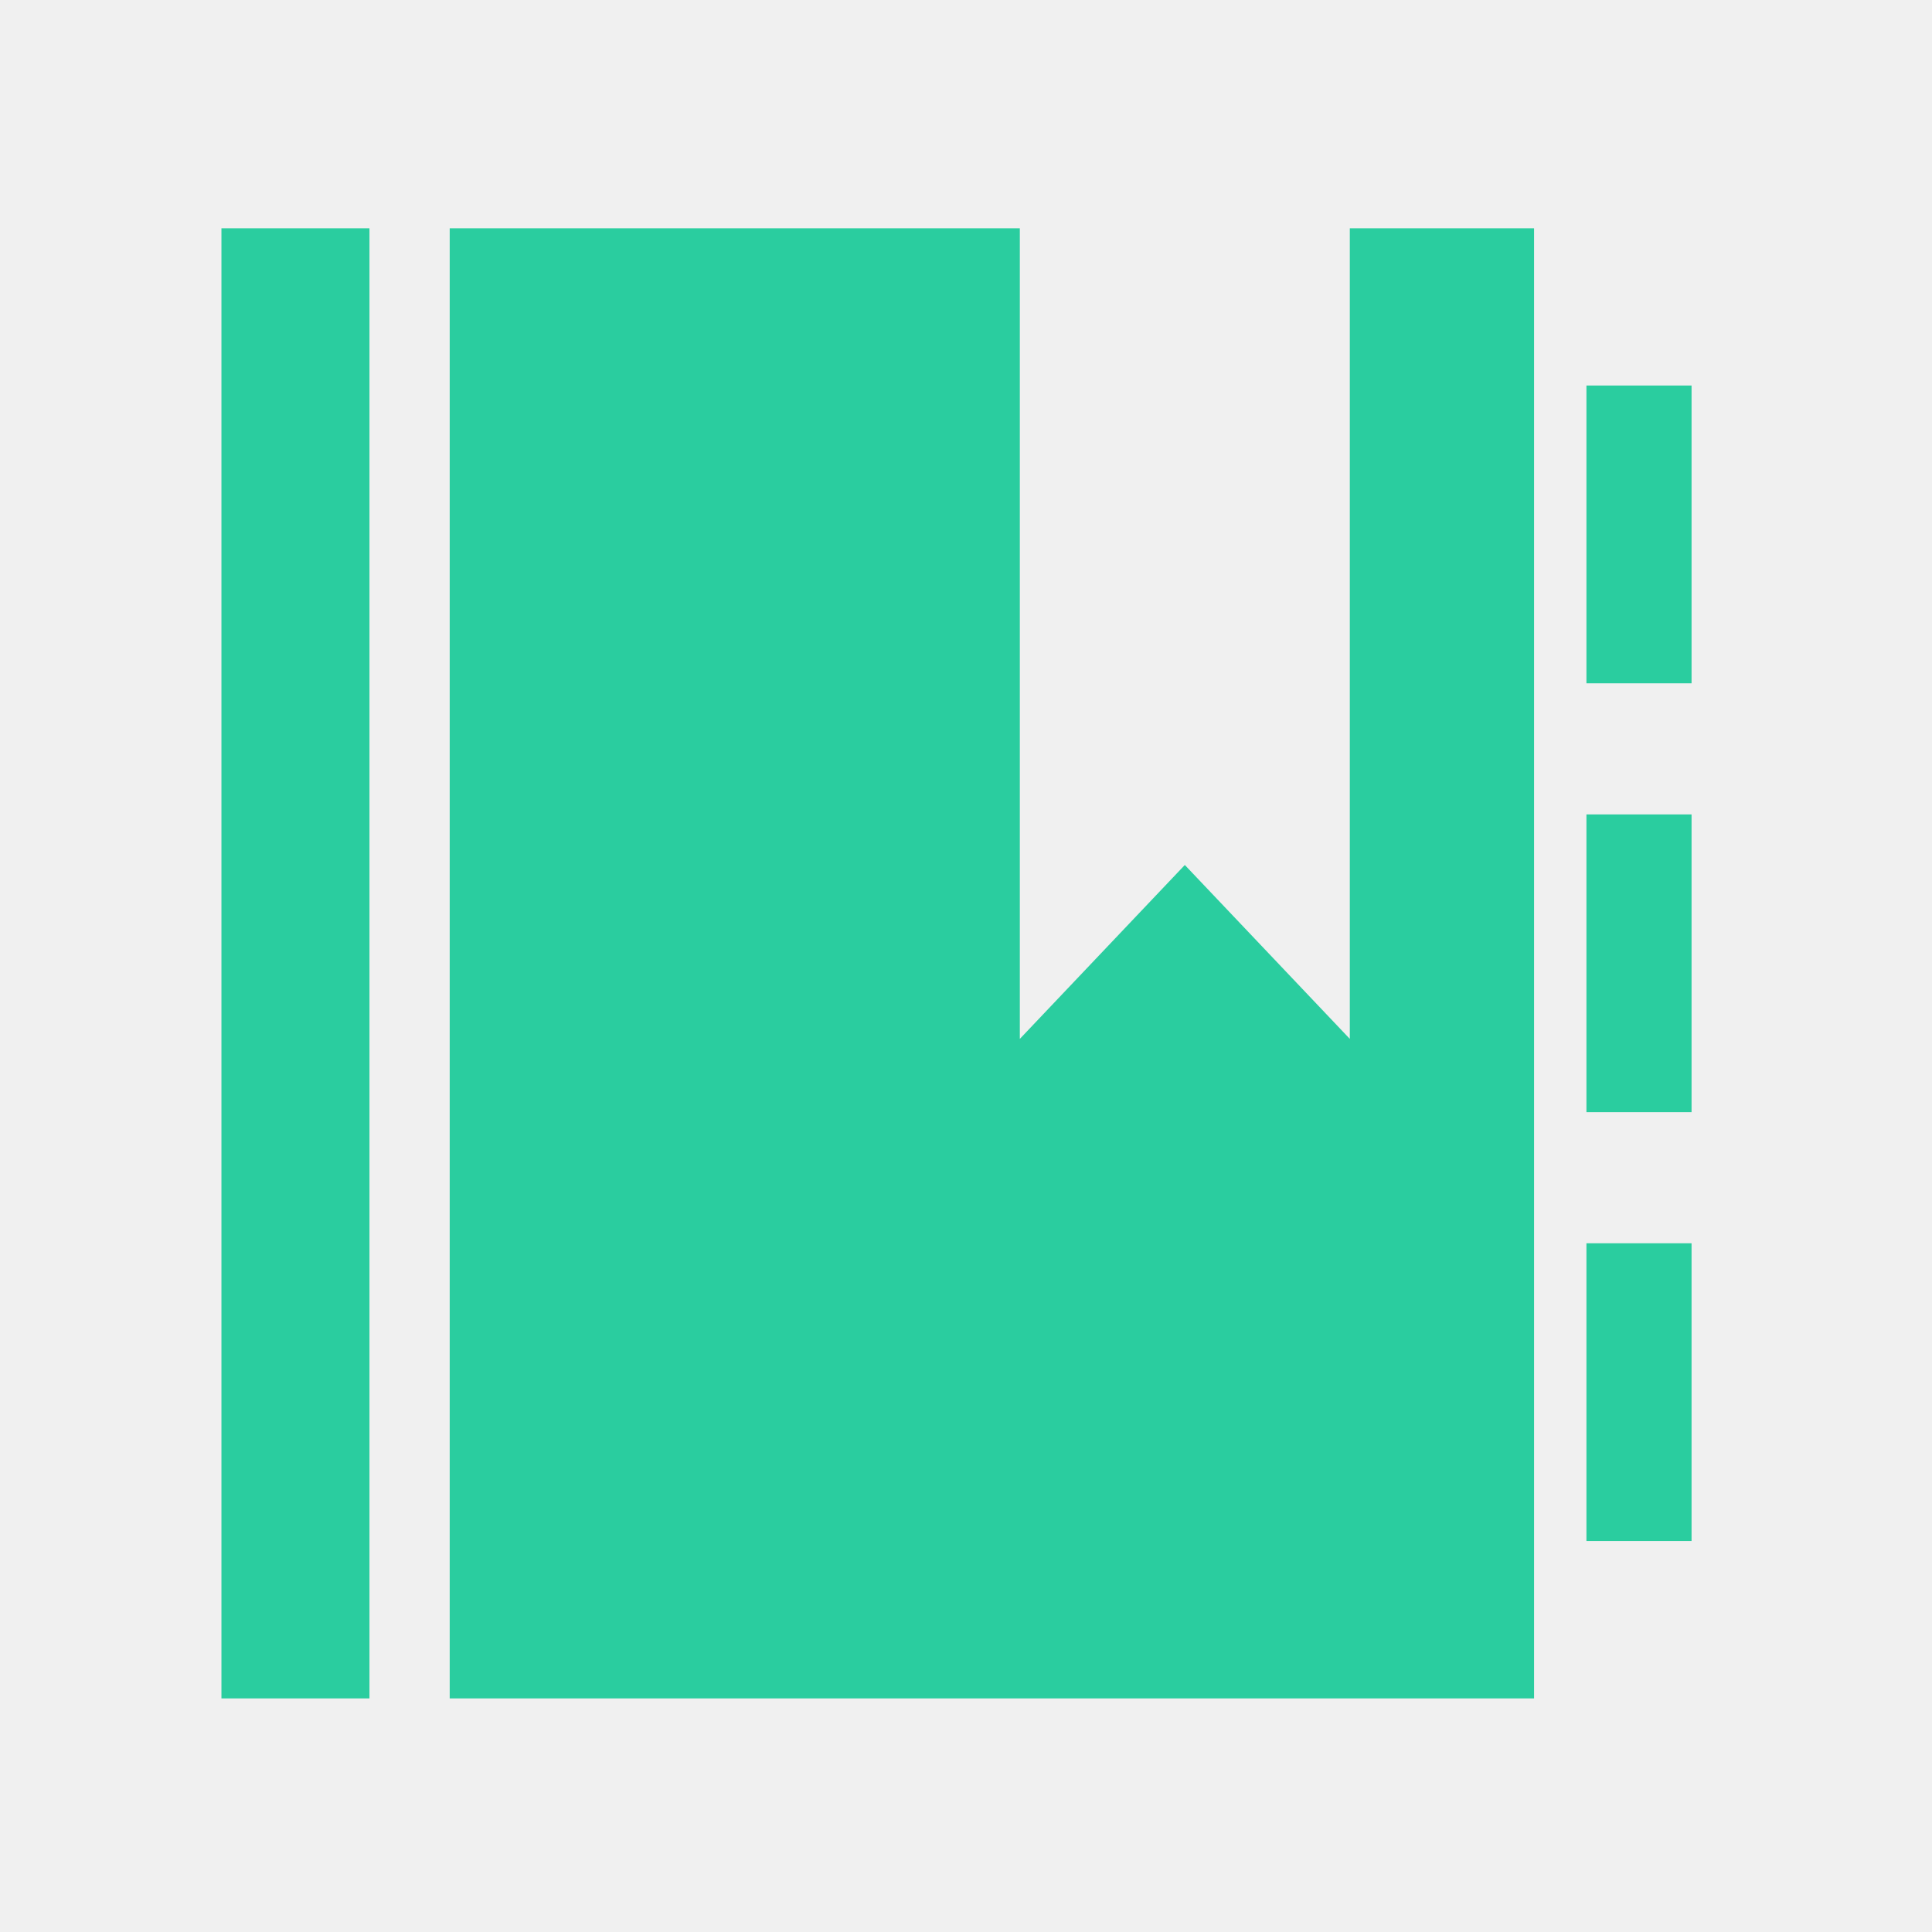
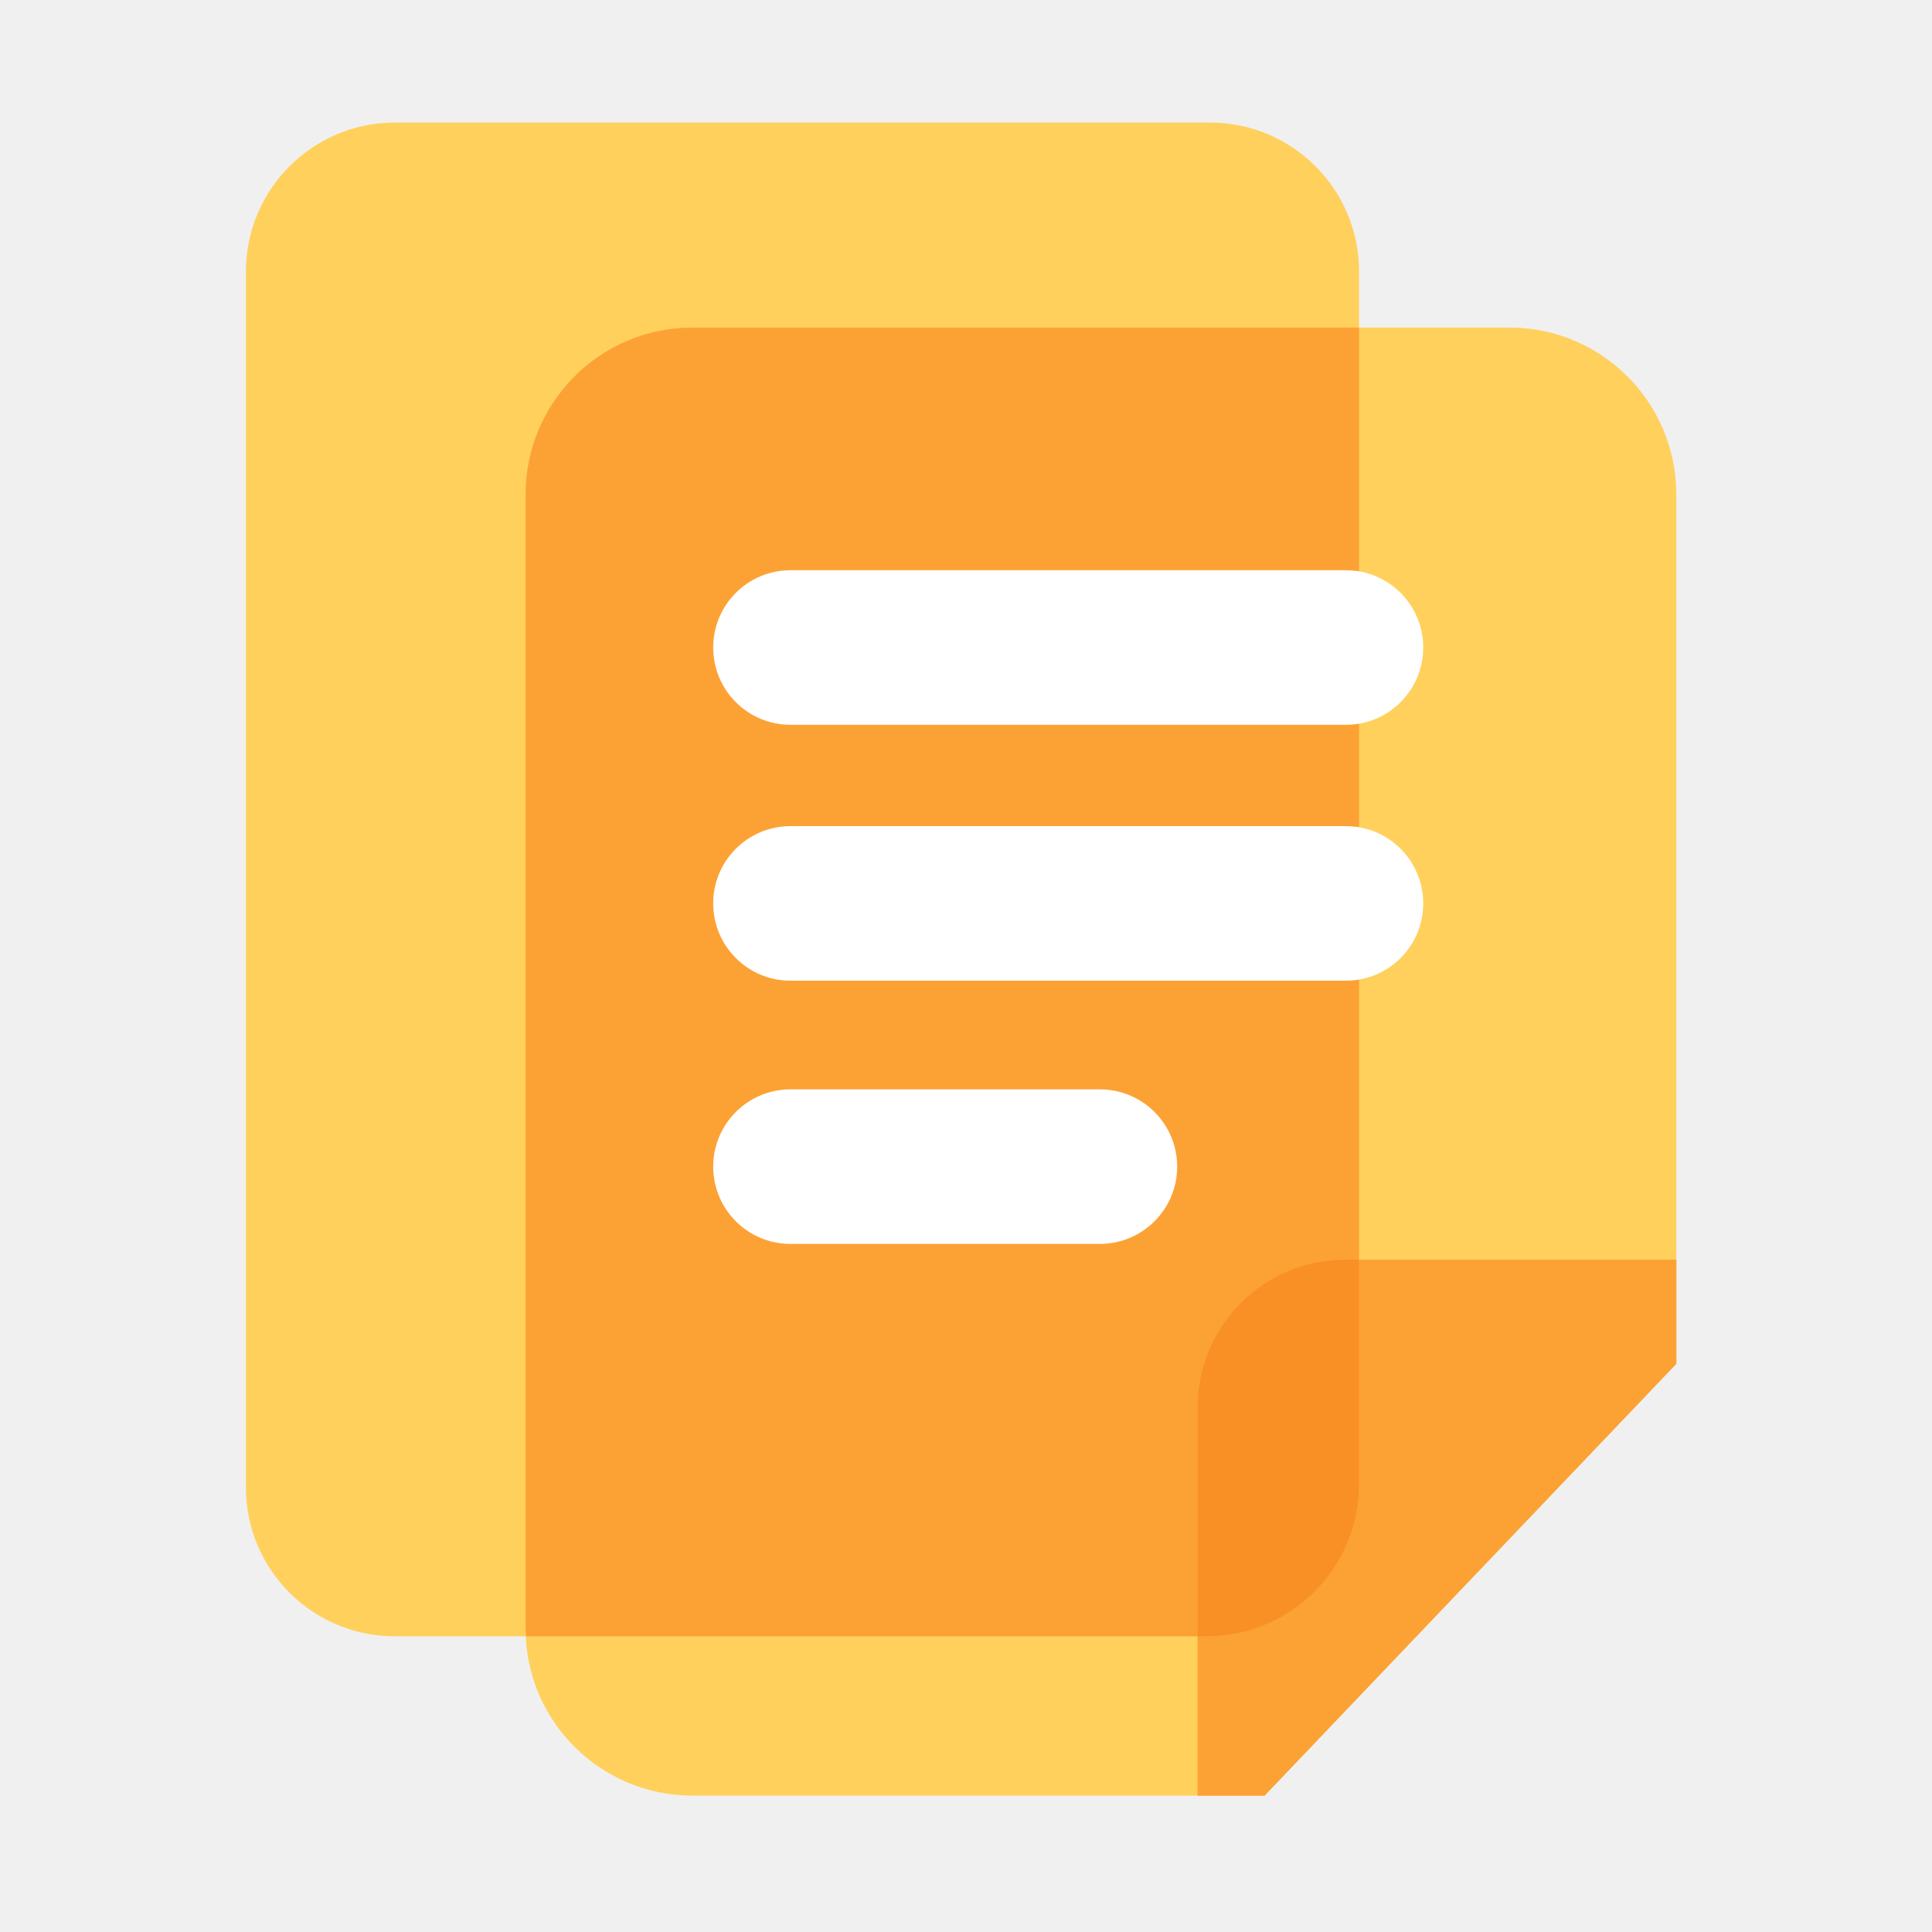
- <svg xmlns="http://www.w3.org/2000/svg" t="1625152596318" class="icon" viewBox="0 0 1112 1024" version="1.1" p-id="20816" width="200" height="200">
-   <path d="M913.103 842.972L913.103 671.588l60.506 0 0 171.377L913.103 842.965zM913.103 424.748l60.506 0 0 171.377-60.506 1e-8L913.103 424.748zM913.103 177.9l60.506 0 0 171.384-60.506 0L913.103 177.9zM258.835 87.403l328.147-1e-8-1e-8 466.549 94.962-100.088 94.969 100.088L776.913 87.403l106.048-1e-8 0 846.149L258.835 933.552 258.835 87.403zM127.453 87.403l85.199-1e-8 0 846.149L127.453 933.552 127.453 87.403z" fill="#2acd9f" p-id="20817" />
+ <svg xmlns="http://www.w3.org/2000/svg" t="1625575673313" class="icon" viewBox="0 0 1024 1024" version="1.1" p-id="42275" width="200" height="200">
+   <path d="M209.306 867.277h432.077c43.622 0 78.95-35.379 78.95-78.95V143.923c0-43.622-35.379-78.95-78.95-78.95H209.306c-43.622 0-78.95 35.379-78.95 78.95v644.403c-0.051 43.622 35.328 78.95 78.95 78.95z" fill="#FFD05C" p-id="42276" />
+   <path d="M367.002 951.706h303.206l218.266-228.915V262.042c0-48.845-39.578-88.422-88.422-88.422H367.002c-48.845 0-88.422 39.578-88.422 88.422V863.232c-0.051 48.845 39.578 88.474 88.422 88.474z" fill="#FFD05C" p-id="42277" />
+   <path d="M720.333 786.534V173.619H367.002c-48.845 0-88.422 39.578-88.422 88.422V863.232c0 1.382 0.154 2.714 0.205 4.045h360.806c44.595 0 80.742-36.147 80.742-80.742z" fill="#FCA235" p-id="42278" />
+   <path d="M713.37 384.154h-294.4c-22.63 0-40.96-18.33-40.96-40.96s18.33-40.96 40.96-40.96h294.4c22.63 0 40.96 18.33 40.96 40.96s-18.33 40.96-40.96 40.96zM713.37 519.782h-294.4c-22.63 0-40.96-18.33-40.96-40.96s18.33-40.96 40.96-40.96h294.4c22.63 0 40.96 18.33 40.96 40.96s-18.33 40.96-40.96 40.96zM582.912 659.302H418.97c-22.63 0-40.96-18.33-40.96-40.96s18.33-40.96 40.96-40.96h163.994c22.63 0 40.96 18.33 40.96 40.96s-18.381 40.96-41.011 40.96z" fill="#FFFFFF" p-id="42279" />
+   <path d="M670.208 951.706l218.266-228.915V667.648h-175.462c-43.213 0-78.234 35.021-78.234 78.234v205.773h35.43z" fill="#FCA235" p-id="42280" />
+   <path d="M670.208 951.706l218.266-228.915V667.648h-175.462c-43.213 0-78.234 35.021-78.234 78.234v205.773h35.43z" fill="#FCA235" p-id="42281" />
+   <path d="M713.011 667.648c-43.213 0-78.234 35.021-78.234 78.234v121.395h4.813c44.595 0 80.742-36.147 80.742-80.742V667.648h-7.322z" fill="#F99026" p-id="42282" />
</svg>
